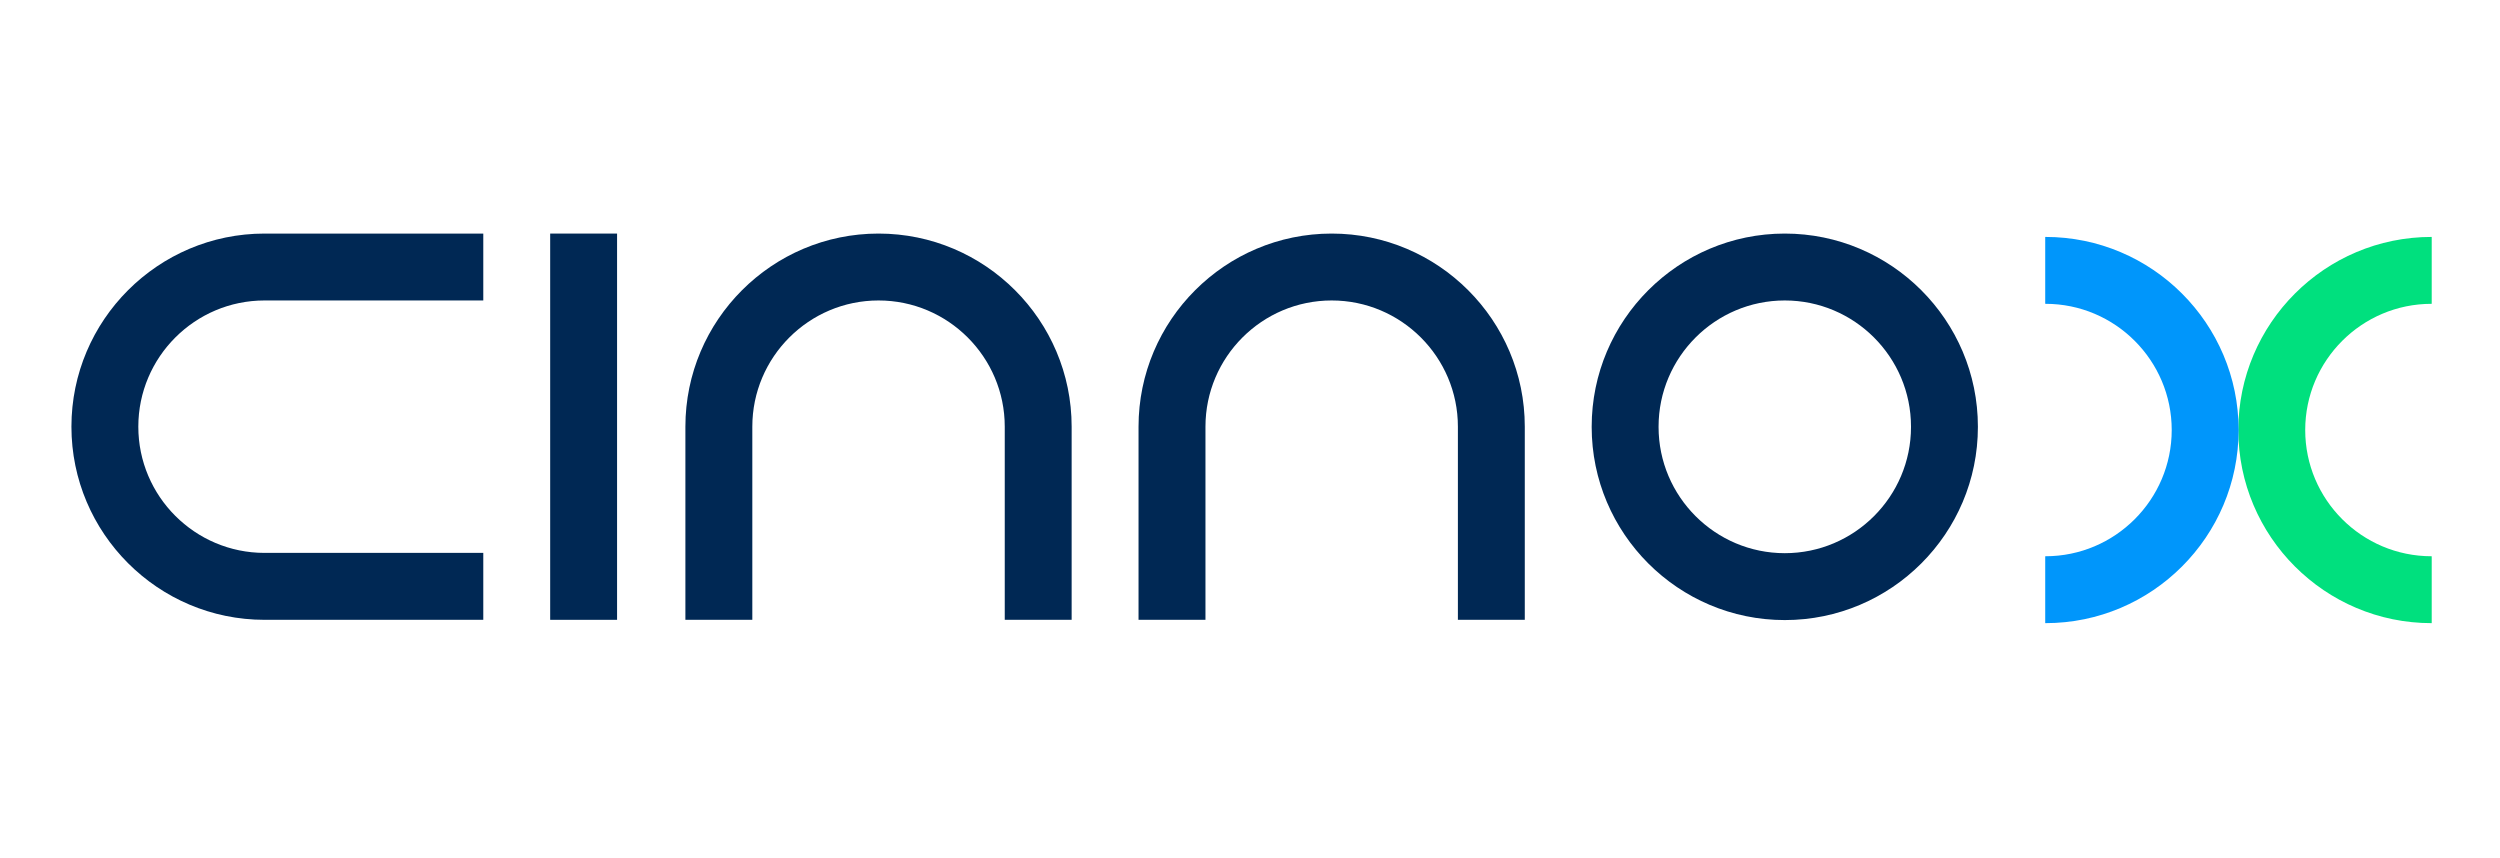
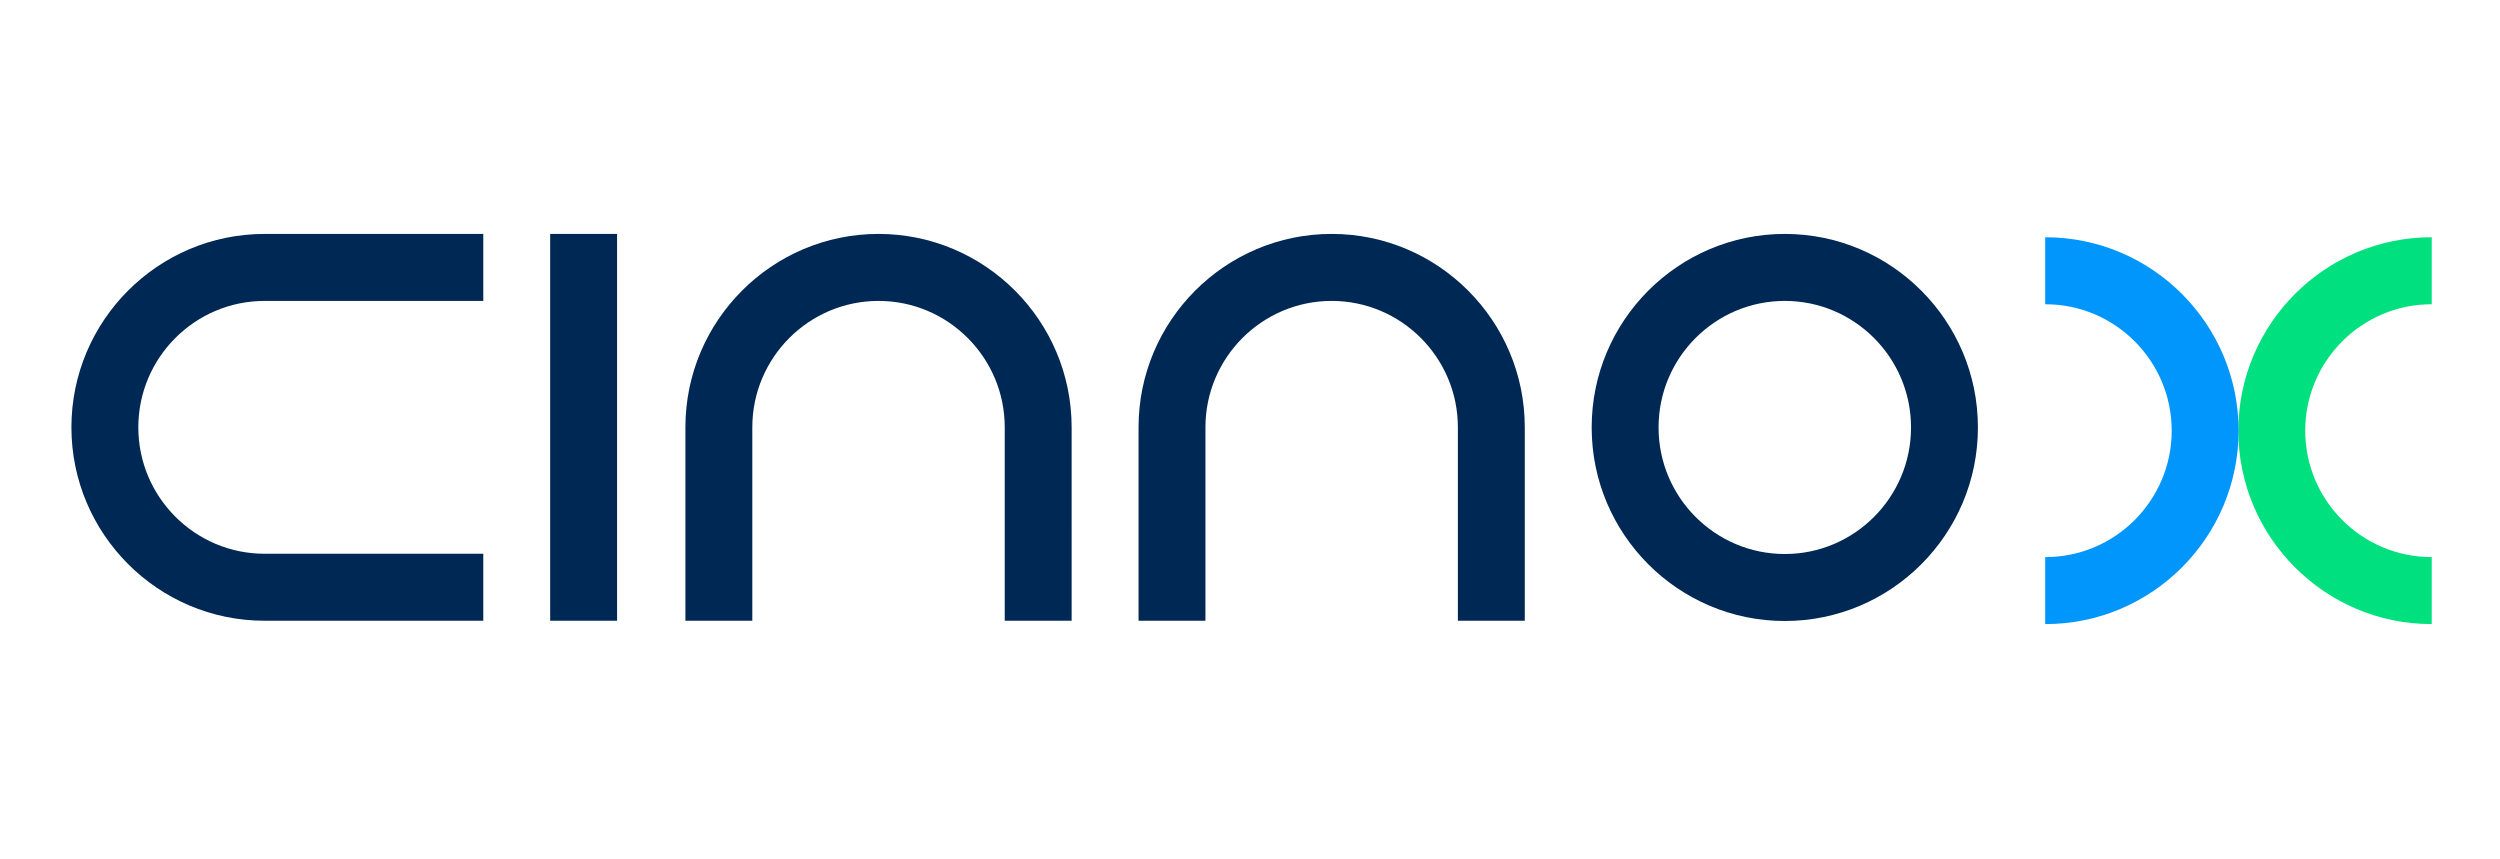
- <svg xmlns="http://www.w3.org/2000/svg" width="70" height="24" viewBox="0 0 70 24" fill="none">
-   <path fill-rule="evenodd" clip-rule="evenodd" d="M13.532 17.355H7.407C4.426 17.355 2 14.929 2 11.947C2 8.966 4.426 6.54 7.407 6.54H13.532V8.413H7.407C5.458 8.413 3.873 9.999 3.873 11.947C3.873 13.896 5.458 15.481 7.407 15.481H13.532V17.355Z" fill="#002854" />
-   <path fill-rule="evenodd" clip-rule="evenodd" d="M53.508 11.955C53.508 13.903 51.923 15.489 49.974 15.489C48.026 15.489 46.44 13.903 46.44 11.955V11.947C46.44 9.999 48.026 8.413 49.974 8.413C51.923 8.413 53.508 9.999 53.508 11.947V11.955ZM55.381 11.947C55.381 8.966 52.956 6.54 49.974 6.54C46.993 6.54 44.567 8.966 44.567 11.947V11.955C44.567 14.936 46.993 17.362 49.974 17.362C52.956 17.362 55.381 14.936 55.381 11.955V11.947Z" fill="#002854" />
-   <path fill-rule="evenodd" clip-rule="evenodd" d="M68.088 17.448V15.575H68.081C66.132 15.575 64.546 13.989 64.546 12.041C64.546 10.092 66.132 8.507 68.081 8.507H68.088V6.634H68.081C65.099 6.634 62.673 9.059 62.673 12.041C62.673 15.022 65.099 17.448 68.081 17.448H68.088Z" fill="#00E07E" />
-   <path fill-rule="evenodd" clip-rule="evenodd" d="M57.266 6.634V8.507H57.274C59.222 8.507 60.808 10.092 60.808 12.041C60.808 13.989 59.222 15.575 57.274 15.575H57.266V17.448H57.274C60.255 17.448 62.681 15.022 62.681 12.041C62.681 9.059 60.255 6.634 57.274 6.634H57.266Z" fill="#0096FB" />
-   <path fill-rule="evenodd" clip-rule="evenodd" d="M30.006 17.355H28.133V11.947C28.133 9.999 26.547 8.413 24.599 8.413C22.65 8.413 21.065 9.999 21.065 11.947V17.355H19.191V11.947C19.191 8.966 21.617 6.54 24.599 6.54C27.58 6.54 30.006 8.966 30.006 11.947V17.355Z" fill="#002854" />
-   <path fill-rule="evenodd" clip-rule="evenodd" d="M42.694 17.355H40.821V11.947C40.821 9.999 39.235 8.413 37.287 8.413C35.338 8.413 33.753 9.999 33.753 11.947V17.355H31.879V11.947C31.879 8.966 34.305 6.54 37.287 6.54C40.268 6.54 42.694 8.966 42.694 11.947V17.355Z" fill="#002854" />
-   <path fill-rule="evenodd" clip-rule="evenodd" d="M15.405 17.355H17.278V6.54H15.405V17.355Z" fill="#002854" />
+ <svg xmlns="http://www.w3.org/2000/svg" fill="none" height="114" viewBox="0 0 332 114" width="332">
+   <g clip-rule="evenodd" fill-rule="evenodd">
+     <path d="m64.18 82.434h-29.049c-14.141 0-25.646-11.522-25.646-25.684 0-14.162 11.505-25.684 25.646-25.684h29.049v8.898h-29.049c-9.243 0-16.762 7.531-16.762 16.787 0 9.257 7.519 16.787 16.762 16.787h29.049z" fill="#002854" />
+     <path d="m253.782 56.785c0 9.256-7.519 16.787-16.761 16.787-9.243 0-16.762-7.531-16.762-16.787v-.036c0-9.256 7.519-16.787 16.762-16.787 9.242 0 16.761 7.531 16.761 16.787zm8.884-.036c0-14.162-11.504-25.684-25.645-25.684s-25.646 11.522-25.646 25.684v.036c0 14.162 11.505 25.684 25.646 25.684s25.645-11.522 25.645-25.684z" fill="#002854" />
+     <path d="m322.932 82.878v-8.898h-.036c-9.243 0-16.762-7.53-16.762-16.787 0-9.256 7.519-16.787 16.762-16.787h.036v-8.898h-.036c-14.141 0-25.646 11.522-25.646 25.684 0 14.162 11.505 25.685 25.646 25.685z" fill="#00e07e" />
+     <path d="m271.604 31.509v8.898h.036c9.243 0 16.762 7.531 16.762 16.787 0 9.257-7.519 16.787-16.762 16.787h-.036v8.898h.036c14.141 0 25.646-11.523 25.646-25.685 0-14.162-11.505-25.684-25.646-25.684z" fill="#0096fb" />
+     <g fill="#002854">
+       <path d="m142.314 82.434h-8.884v-25.685c0-9.256-7.519-16.787-16.761-16.787-9.243 0-16.762 7.531-16.762 16.787v25.685h-8.885v-25.685c0-14.162 11.505-25.684 25.646-25.684s25.645 11.522 25.645 25.684z" />
+       <path d="m202.491 82.434h-8.885v-25.685c0-9.256-7.519-16.787-16.762-16.787-9.242 0-16.761 7.531-16.761 16.787v25.685h-8.884v-25.685c0-14.162 11.504-25.684 25.645-25.684 14.142 0 25.647 11.522 25.647 25.684z" />
+       <path d="m73.064 82.434h8.884v-51.369h-8.884z" />
+     </g>
+   </g>
</svg>
